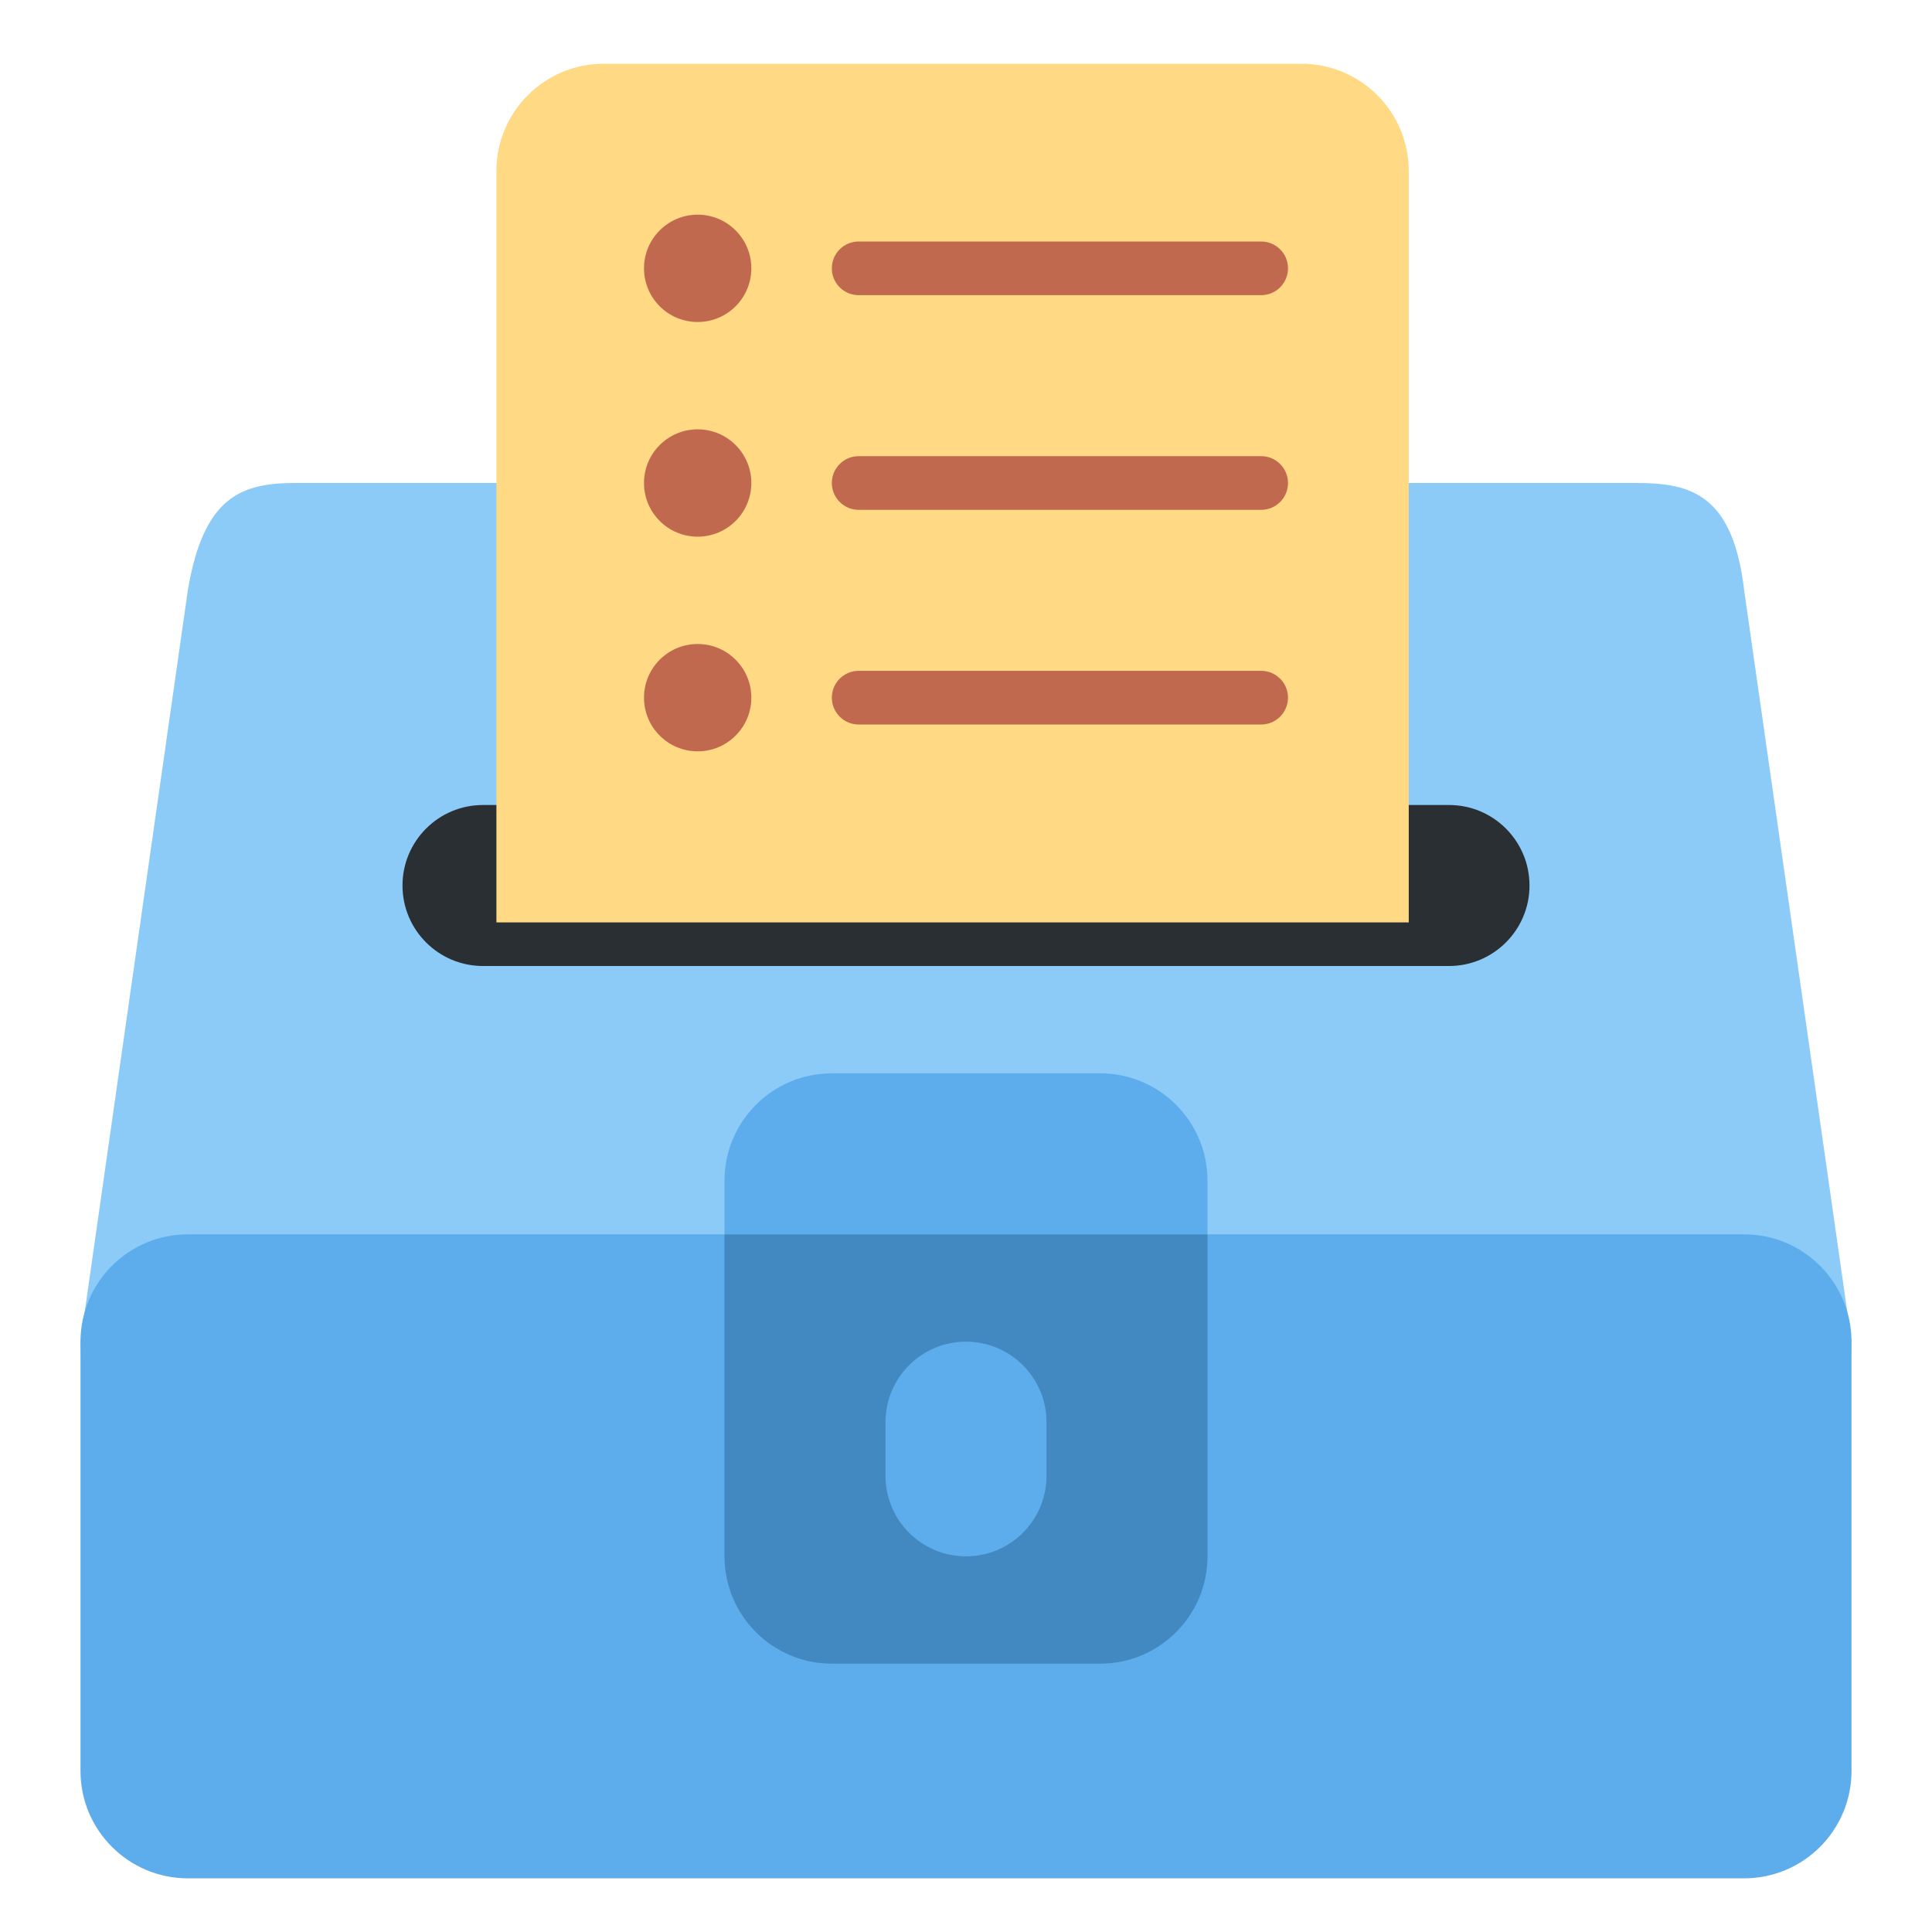
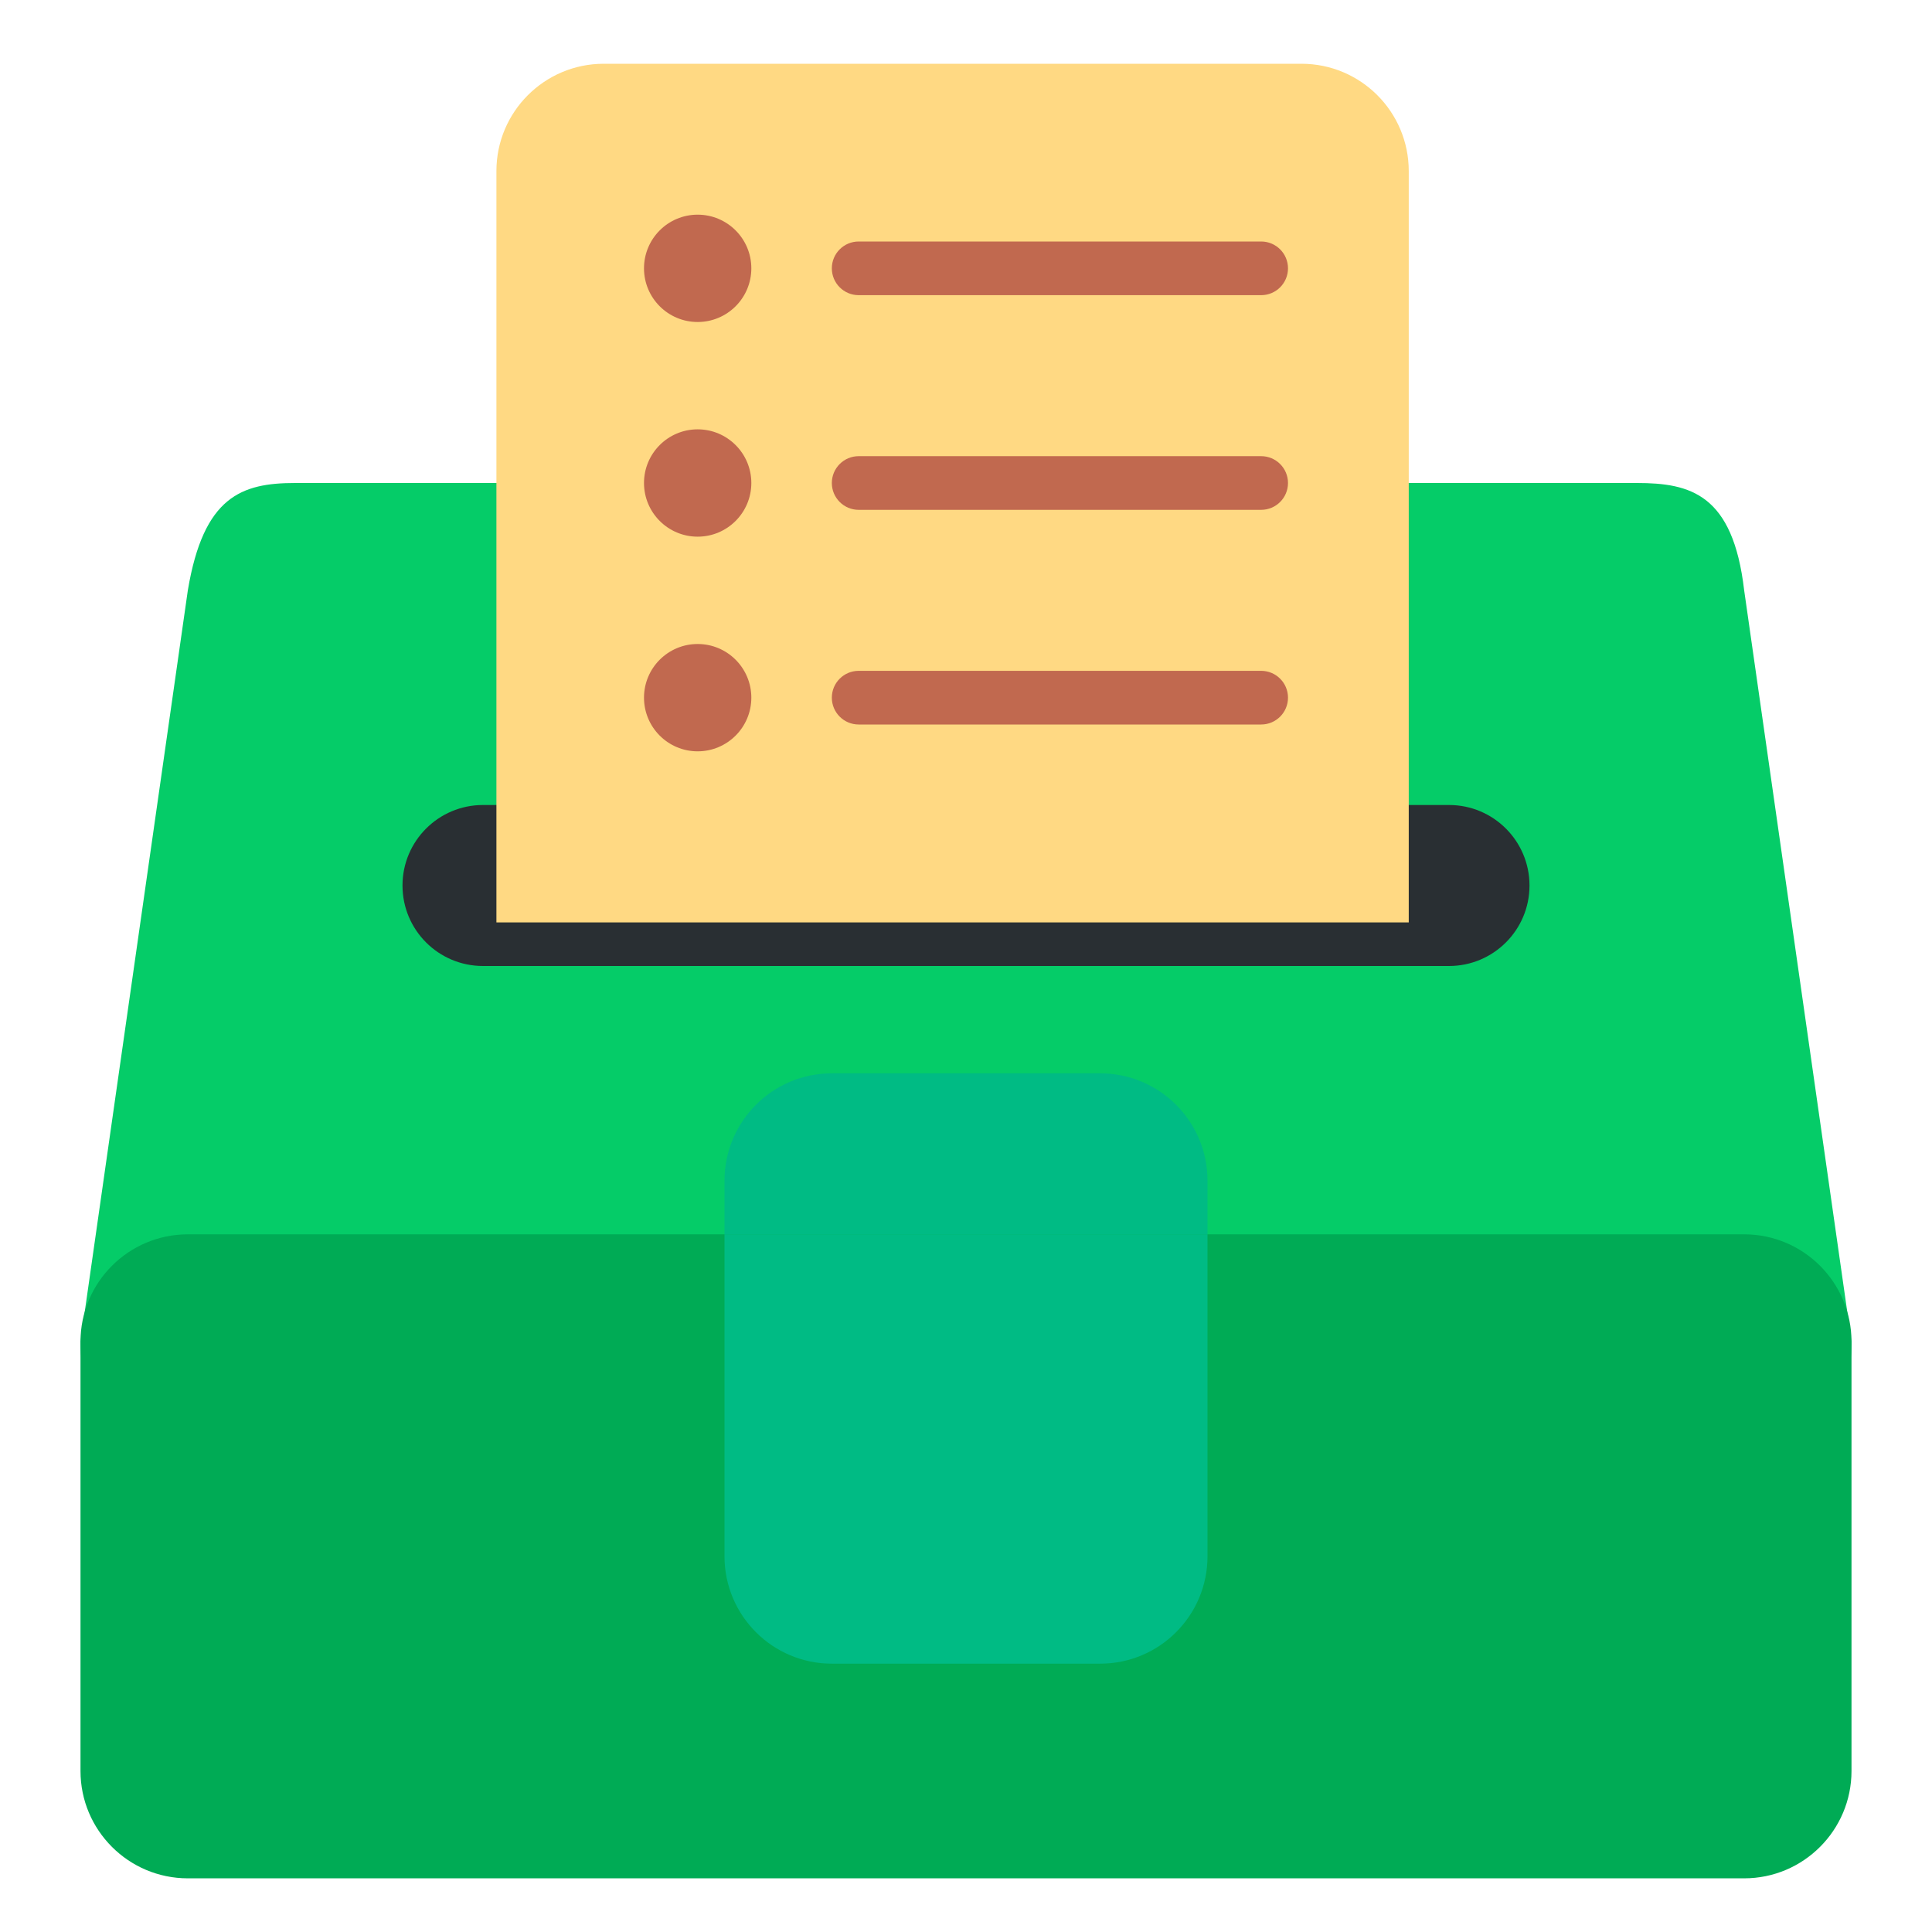
- <svg xmlns="http://www.w3.org/2000/svg" viewBox="0 0 36 36">
-   <path fill="#8CCAF7" d="M34.5 24.995c0 2.209-1.791 2-4 2h-25c-2.209 0-4 .209-4-2L3.5 11c.293-1.75 1-2 2-2h25c1 0 1.791.208 2 2l2 13.995z" />
-   <path fill="#292F33" d="M28.5 16.5c0 .829-.672 1.5-1.5 1.5H9c-.829 0-1.5-.671-1.5-1.5S8.172 15 9 15h18c.828 0 1.5.671 1.5 1.5z" />
-   <path fill="#FFD983" d="M26.25 17.188v-14c0-1.105-.895-2-2-2h-13c-1.104 0-2 .895-2 2v14h17z" />
-   <path fill="#5DADEC" d="M34.5 25c0-1.104-.896-2-2-2h-29c-1.104 0-2 .896-2 2v8c0 1.104.896 2 2 2h29c1.104 0 2-.896 2-2v-8z" />
-   <path fill="#4289C1" d="M13.5 23v6c0 1.104.896 2 2 2h5c1.105 0 2-.896 2-2v-6h-9z" />
-   <path fill="#5DADEC" d="M22.5 23v-1c0-1.104-.895-2-2-2h-5c-1.104 0-2 .896-2 2v1h9zm-3 4.5c0 .828-.672 1.5-1.5 1.5-.829 0-1.5-.672-1.5-1.5v-1c0-.828.671-1.5 1.5-1.5.828 0 1.5.672 1.5 1.5v1z" />
-   <path d="M24 5c0 .276-.224.5-.5.5H16c-.276 0-.5-.224-.5-.5s.224-.5.5-.5h7.5c.276 0 .5.224.5.5m0 4c0 .276-.224.5-.5.5H16c-.276 0-.5-.224-.5-.5s.224-.5.5-.5h7.5c.276 0 .5.224.5.5m0 4c0 .276-.224.5-.5.5H16c-.276 0-.5-.224-.5-.5s.224-.5.5-.5h7.5c.276 0 .5.224.5.5" fill="#C1694F" />
-   <g fill="#C1694F">
-     <circle cx="13" cy="5" r="1" />
-     <circle cx="13" cy="9" r="1" />
-     <circle cx="13" cy="13" r="1" />
-   </g>
+ <svg xmlns="http://www.w3.org/2000/svg" width="36" height="36" viewBox="0 0 36 36" fill="none">
+   <path d="M34.5 24.995C34.5 27.204 32.709 26.995 30.5 26.995H5.5C3.291 26.995 1.5 27.204 1.5 24.995L3.5 11C3.793 9.25 4.5 9 5.5 9H30.5C31.5 9 32.291 9.208 32.5 11L34.5 24.995Z" fill="#05CC68" />
+   <path d="M28.5 16.5C28.5 17.329 27.828 18 27 18H9C8.171 18 7.5 17.329 7.5 16.5C7.5 15.671 8.172 15 9 15H27C27.828 15 28.5 15.671 28.5 16.5Z" fill="#292F33" />
+   <path d="M26.25 17.188V3.188C26.25 2.083 25.355 1.188 24.25 1.188H11.25C10.146 1.188 9.25 2.083 9.25 3.188V17.188H26.25Z" fill="#FFD983" />
+   <path d="M34.5 25C34.5 23.896 33.604 23 32.5 23H3.5C2.396 23 1.5 23.896 1.5 25V33C1.5 34.104 2.396 35 3.5 35H32.5C33.604 35 34.5 34.104 34.5 33V25Z" fill="#00AB55" />
+   <path d="M13.5 23V29C13.5 30.104 14.396 31 15.5 31H20.5C21.605 31 22.5 30.104 22.5 29V23H13.5Z" fill="#00BB84" />
+   <path d="M22.5 23V22C22.5 20.896 21.605 20 20.5 20H15.5C14.396 20 13.5 20.896 13.5 22V23H22.5ZM19.5 27.5C19.5 28.328 18.828 29 18 29C17.171 29 16.5 28.328 16.5 27.5V26.5C16.5 25.672 17.171 25 18 25C18.828 25 19.5 25.672 19.5 26.5V27.5Z" fill="#00BB84" />
+   <path d="M24 5C24 5.276 23.776 5.5 23.5 5.5H16C15.724 5.5 15.5 5.276 15.5 5C15.5 4.724 15.724 4.5 16 4.5H23.5C23.776 4.5 24 4.724 24 5ZM24 9C24 9.276 23.776 9.5 23.5 9.5H16C15.724 9.5 15.5 9.276 15.5 9C15.5 8.724 15.724 8.5 16 8.5H23.5C23.776 8.5 24 8.724 24 9ZM24 13C24 13.276 23.776 13.5 23.5 13.5H16C15.724 13.5 15.5 13.276 15.5 13C15.5 12.724 15.724 12.5 16 12.5H23.5C23.776 12.5 24 12.724 24 13Z" fill="#C1694F" />
+   <path d="M13 6C13.552 6 14 5.552 14 5C14 4.448 13.552 4 13 4C12.448 4 12 4.448 12 5C12 5.552 12.448 6 13 6Z" fill="#C1694F" />
+   <path d="M13 10C13.552 10 14 9.552 14 9C14 8.448 13.552 8 13 8C12.448 8 12 8.448 12 9C12 9.552 12.448 10 13 10Z" fill="#C1694F" />
+   <path d="M13 14C13.552 14 14 13.552 14 13C14 12.448 13.552 12 13 12C12.448 12 12 12.448 12 13C12 13.552 12.448 14 13 14Z" fill="#C1694F" />
</svg>
